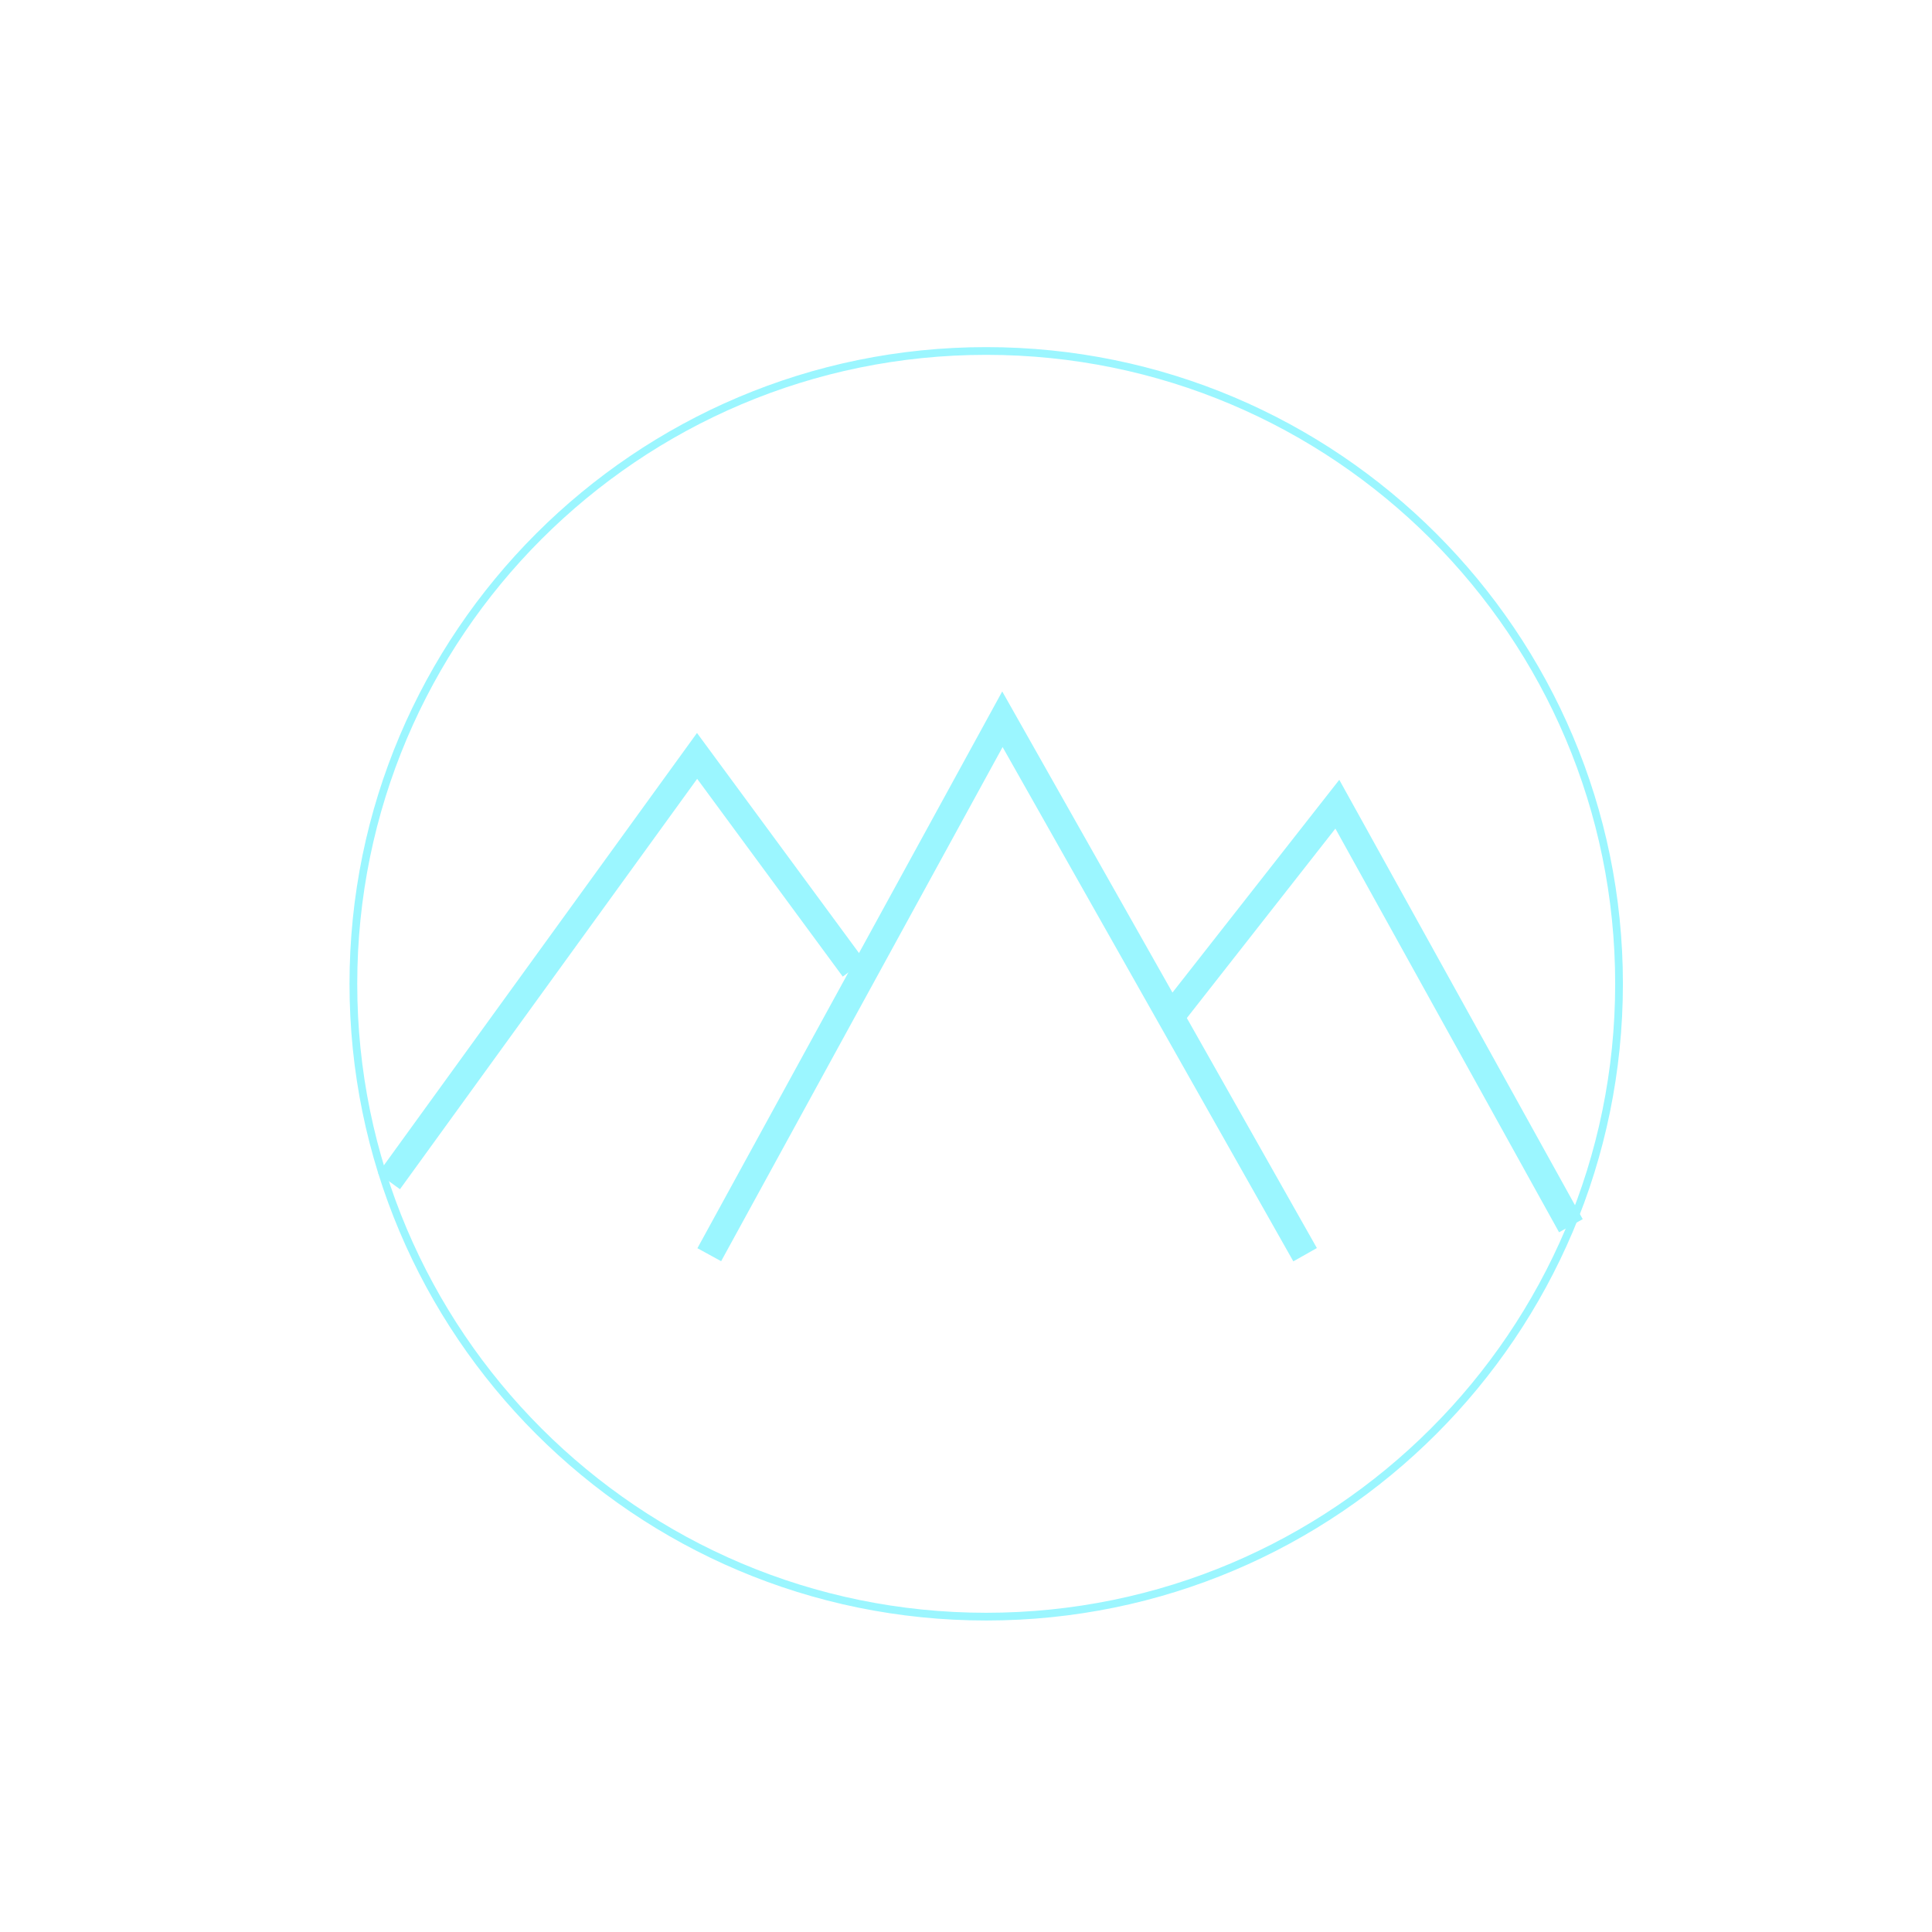
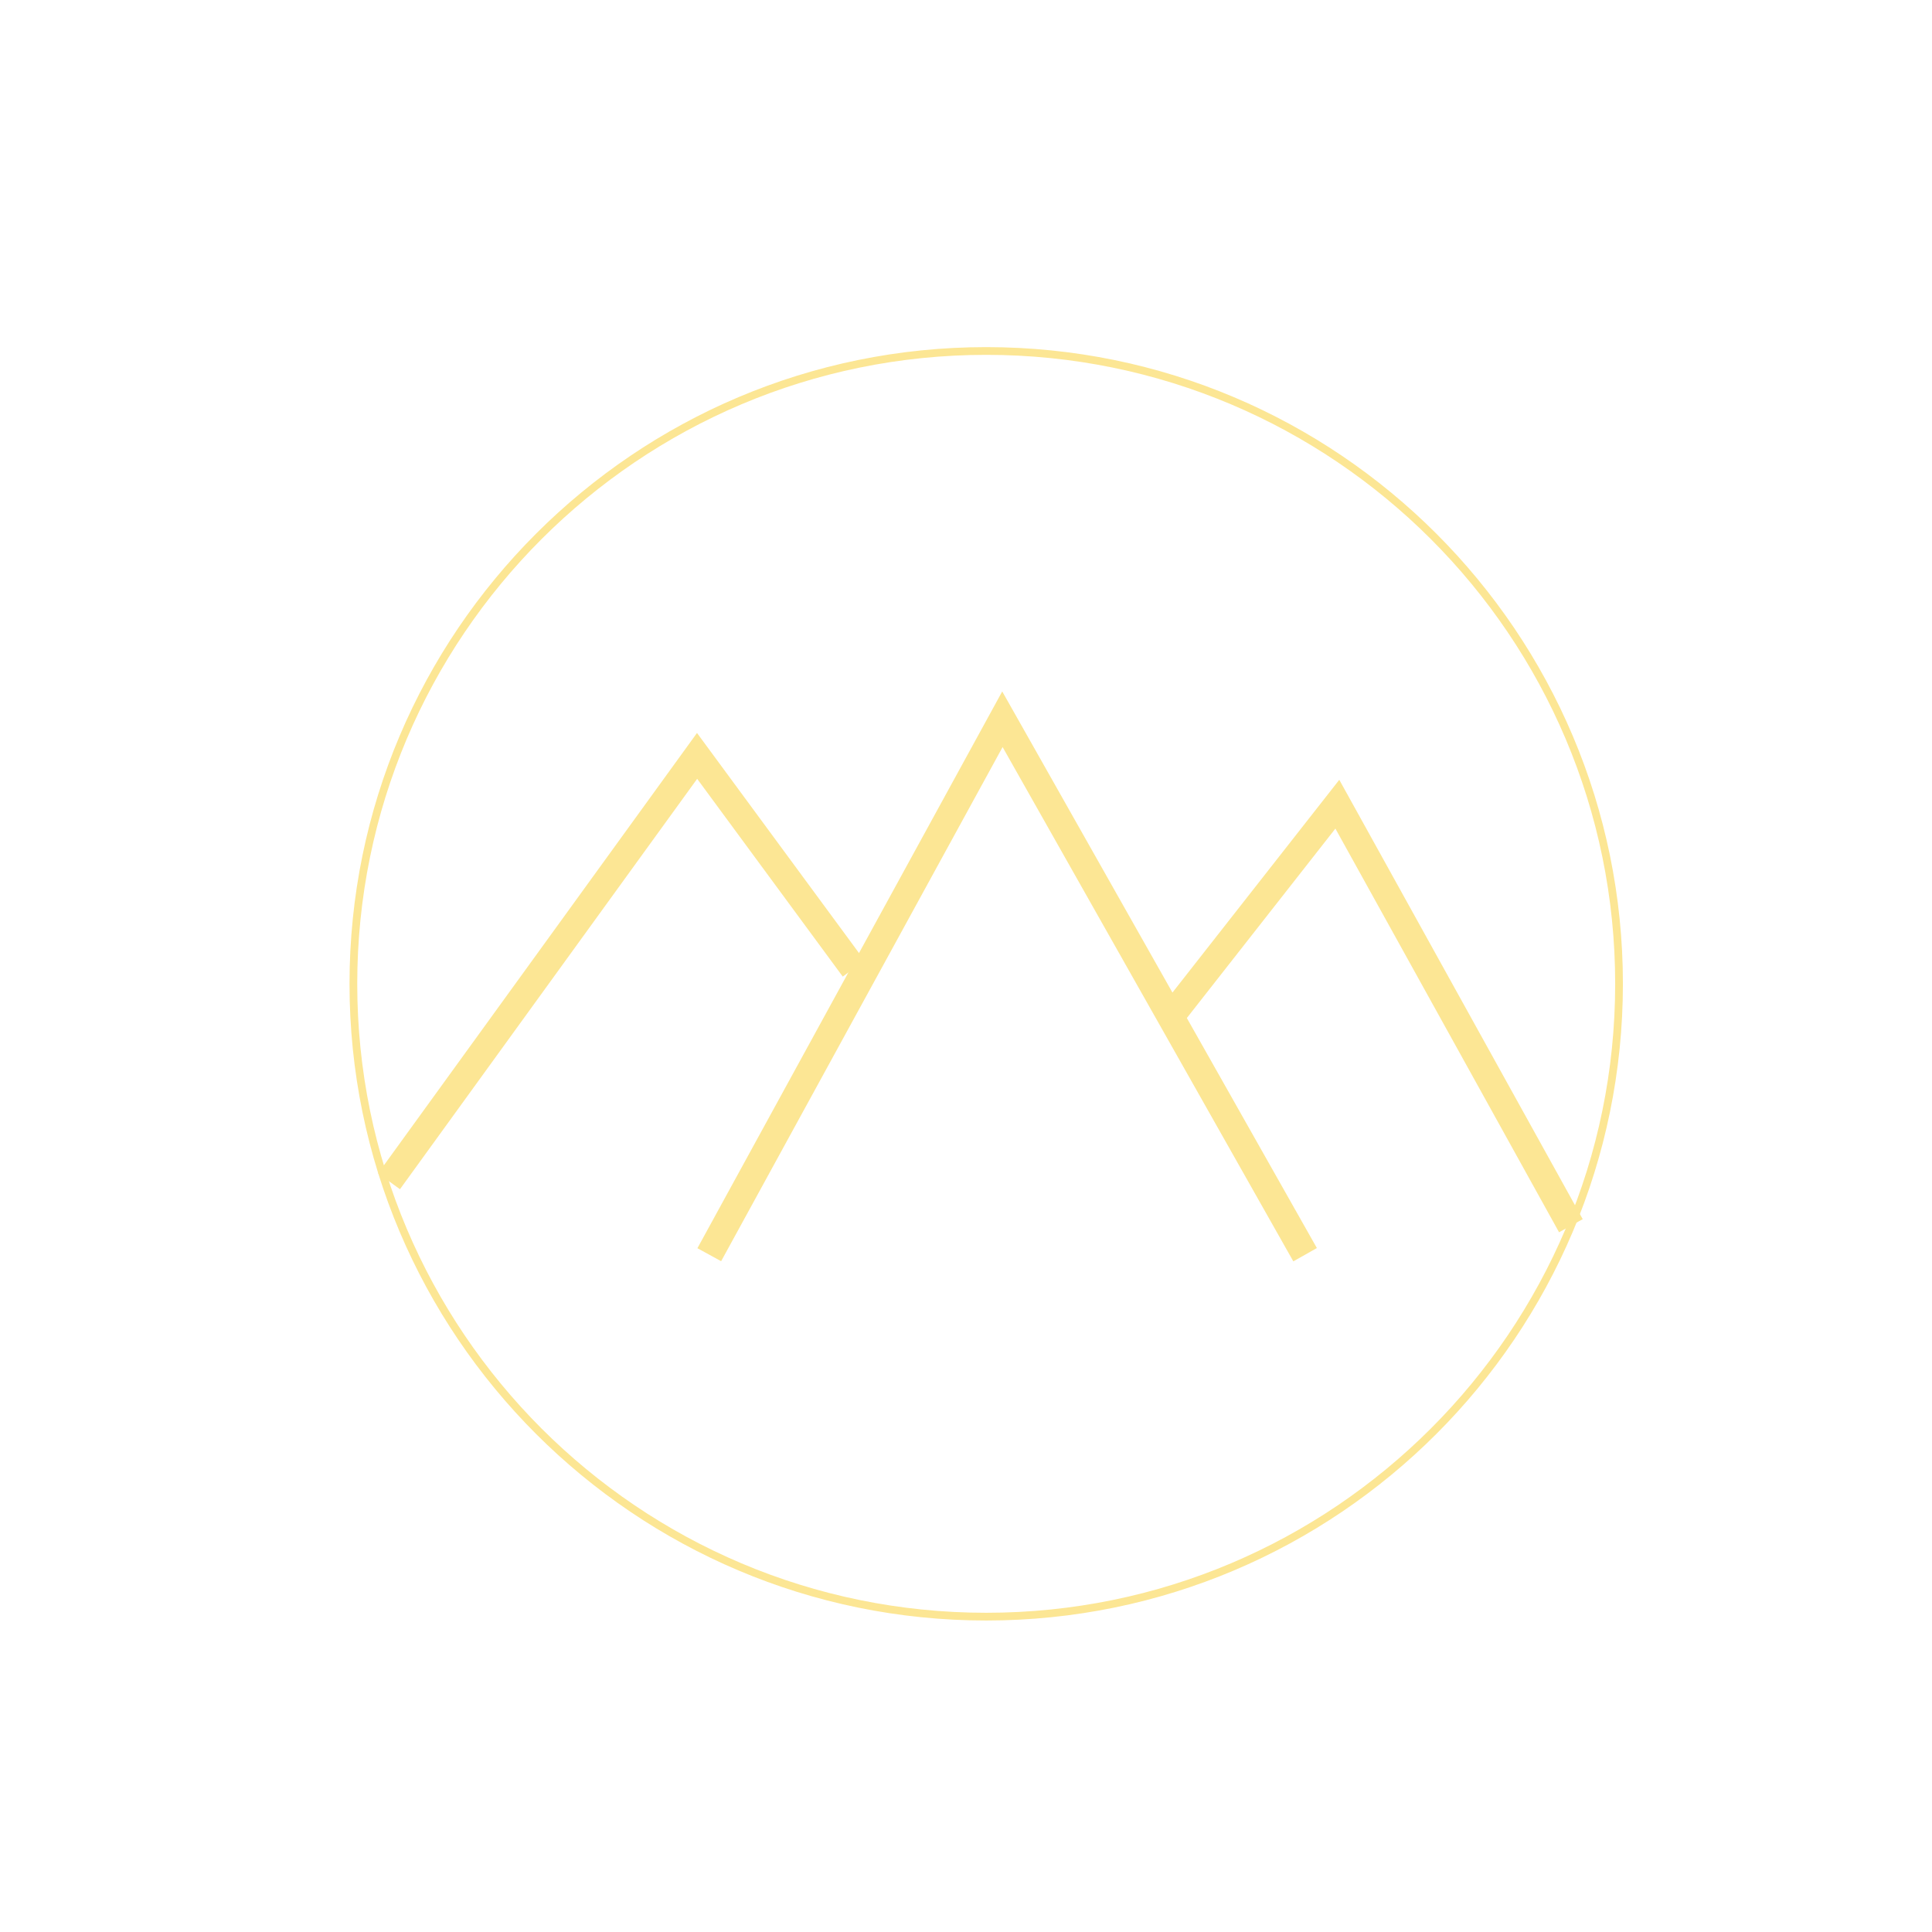
<svg xmlns="http://www.w3.org/2000/svg" version="1.1" width="500" height="500" viewBox="0 0 500 500" xml:space="preserve">
  <defs>
</defs>
  <g transform="matrix(1 0 0 1 18.64 286.47)" id="fX2Eitqx7iGF7gHKbJRxS">
    <path style="stroke: rgb(0,0,0); stroke-width: 1; stroke-dasharray: none; stroke-linecap: butt; stroke-dashoffset: 0; stroke-linejoin: miter; stroke-miterlimit: 4; fill: rgb(255,255,255); fill-opacity: 0; fill-rule: nonzero; opacity: 1;" vector-effect="non-scaling-stroke" transform=" translate(0, 0)" d="M 0 0" stroke-linecap="round" />
  </g>
  <g transform="matrix(0.94 0 0 0.94 255.23 254.61)" id="oDk6iXvKf_f7HeJsd6VEB">
-     <path style="stroke: rgb(155,246,255); stroke-width: 2; stroke-dasharray: none; stroke-linecap: butt; stroke-dashoffset: 0; stroke-linejoin: miter; stroke-miterlimit: 4; fill: none; fill-rule: nonzero; opacity: 1;" vector-effect="non-scaling-stroke" transform=" translate(0, 0)" d="M 0 -174.23 C 96.175 -174.23 174.23 -96.175 174.23 0 C 174.23 96.175 96.175 174.23 0 174.23 C -96.175 174.23 -174.23 96.175 -174.23 0 C -174.23 -96.175 -96.175 -174.23 0 -174.23 z" stroke-linecap="round" />
+     <path style="stroke: rgb(252,230,148); stroke-width: 2; stroke-dasharray: none; stroke-linecap: butt; stroke-dashoffset: 0; stroke-linejoin: miter; stroke-miterlimit: 4; fill: none; fill-rule: nonzero; opacity: 1;" vector-effect="non-scaling-stroke" transform=" translate(0, 0)" d="M 0 -174.23 C 96.175 -174.23 174.23 -96.175 174.23 0 C 174.23 96.175 96.175 174.23 0 174.23 C -96.175 174.23 -174.23 96.175 -174.23 0 C -174.23 -96.175 -96.175 -174.23 0 -174.23 z" stroke-linecap="round" />
  </g>
  <g transform="matrix(1 0 0 1 76.18 272.66)" id="T60H69GMXxra2vW0vZLOz">
    <path style="stroke: rgb(0,0,0); stroke-width: 1; stroke-dasharray: none; stroke-linecap: butt; stroke-dashoffset: 0; stroke-linejoin: miter; stroke-miterlimit: 4; fill: rgb(255,255,255); fill-opacity: 0; fill-rule: nonzero; opacity: 1;" vector-effect="non-scaling-stroke" transform=" translate(0, 0)" d="M 0 0" stroke-linecap="round" />
  </g>
  <g transform="matrix(1.12 0 0 1 260.66 255.43)" id="KxCLWmP3yHfOUjz8VlvT3">
-     <path style="stroke: rgb(155,246,255); stroke-width: 7; stroke-dasharray: none; stroke-linecap: butt; stroke-dashoffset: 0; stroke-linejoin: miter; stroke-miterlimit: 4; fill: rgb(255,255,255); fill-opacity: 0; fill-rule: nonzero; opacity: 1;" vector-effect="non-scaling-stroke" transform=" translate(0, 0)" d="M -68.839 69.287 L -1.104 -69.287 L 68.839 69.287" stroke-linecap="round" />
+     <path style="stroke: rgb(252,230,148); stroke-width: 7; stroke-dasharray: none; stroke-linecap: butt; stroke-dashoffset: 0; stroke-linejoin: miter; stroke-miterlimit: 4; fill: rgb(255,255,255); fill-opacity: 0; fill-rule: nonzero; opacity: 1;" vector-effect="non-scaling-stroke" transform=" translate(0, 0)" d="M -68.839 69.287 L -1.104 -69.287 L 68.839 69.287" stroke-linecap="round" />
  </g>
  <g transform="matrix(1 0 0 1 354.4 262.67)" id="ix8rET4VbDNiZsDq0713D">
-     <path style="stroke: rgb(155,246,255); stroke-width: 7; stroke-dasharray: none; stroke-linecap: butt; stroke-dashoffset: 0; stroke-linejoin: miter; stroke-miterlimit: 4; fill: rgb(255,255,255); fill-opacity: 0; fill-rule: nonzero; opacity: 1;" vector-effect="non-scaling-stroke" transform=" translate(0, 0)" d="M -52.144 1.371 L -8.298 -54.545 L 52.144 54.545" stroke-linecap="round" />
+     <path style="stroke: rgb(252,230,148); stroke-width: 7; stroke-dasharray: none; stroke-linecap: butt; stroke-dashoffset: 0; stroke-linejoin: miter; stroke-miterlimit: 4; fill: rgb(255,255,255); fill-opacity: 0; fill-rule: nonzero; opacity: 1;" vector-effect="non-scaling-stroke" transform=" translate(0, 0)" d="M -52.144 1.371 L -8.298 -54.545 L 52.144 54.545" stroke-linecap="round" />
  </g>
  <g transform="matrix(1 0 0 1 160.8 250.67)" id="P6ynXHx4M9MQUeaCtJ3Mf">
-     <path style="stroke: rgb(155,246,255); stroke-width: 7; stroke-dasharray: none; stroke-linecap: butt; stroke-dashoffset: 0; stroke-linejoin: miter; stroke-miterlimit: 4; fill: rgb(255,255,255); fill-opacity: 0; fill-rule: nonzero; opacity: 1;" vector-effect="non-scaling-stroke" transform=" translate(0, 0)" d="M 60.123 0 L 19.604 -55.045 L -60.123 55.045" stroke-linecap="round" />
+     <path style="stroke: rgb(252,230,148); stroke-width: 7; stroke-dasharray: none; stroke-linecap: butt; stroke-dashoffset: 0; stroke-linejoin: miter; stroke-miterlimit: 4; fill: rgb(255,255,255); fill-opacity: 0; fill-rule: nonzero; opacity: 1;" vector-effect="non-scaling-stroke" transform=" translate(0, 0)" d="M 60.123 0 L 19.604 -55.045 L -60.123 55.045" stroke-linecap="round" />
  </g>
</svg>
